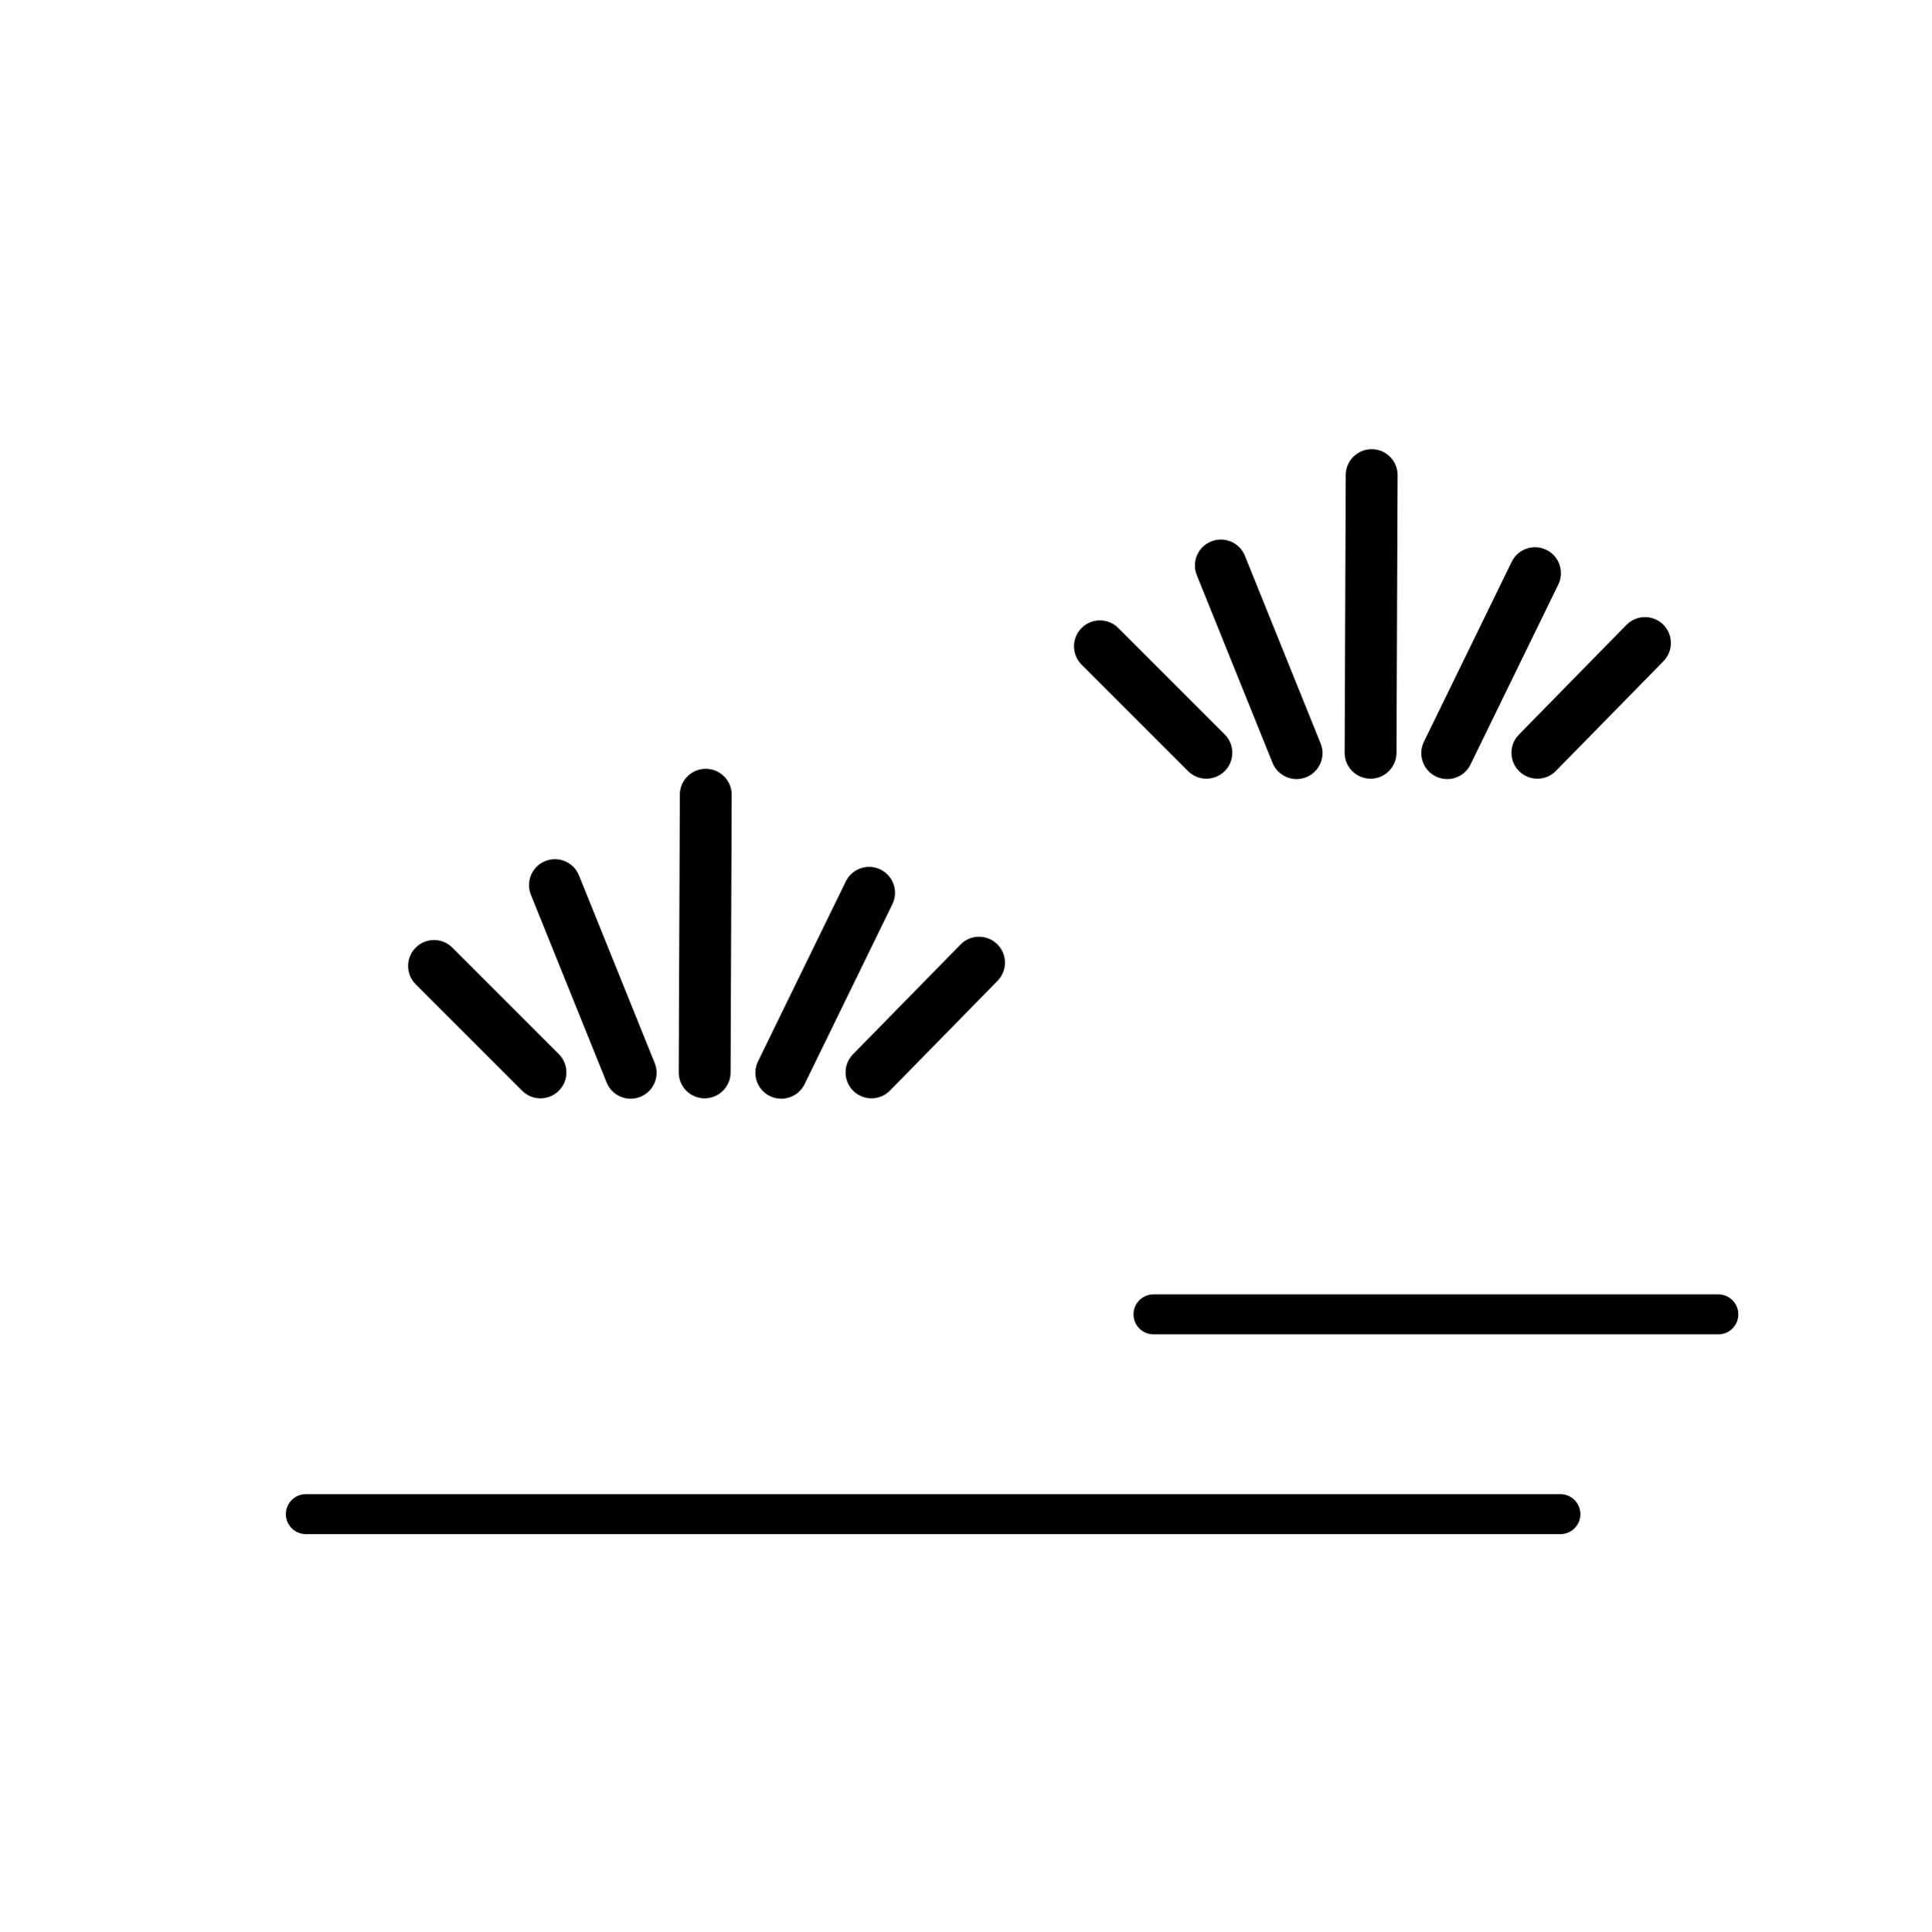
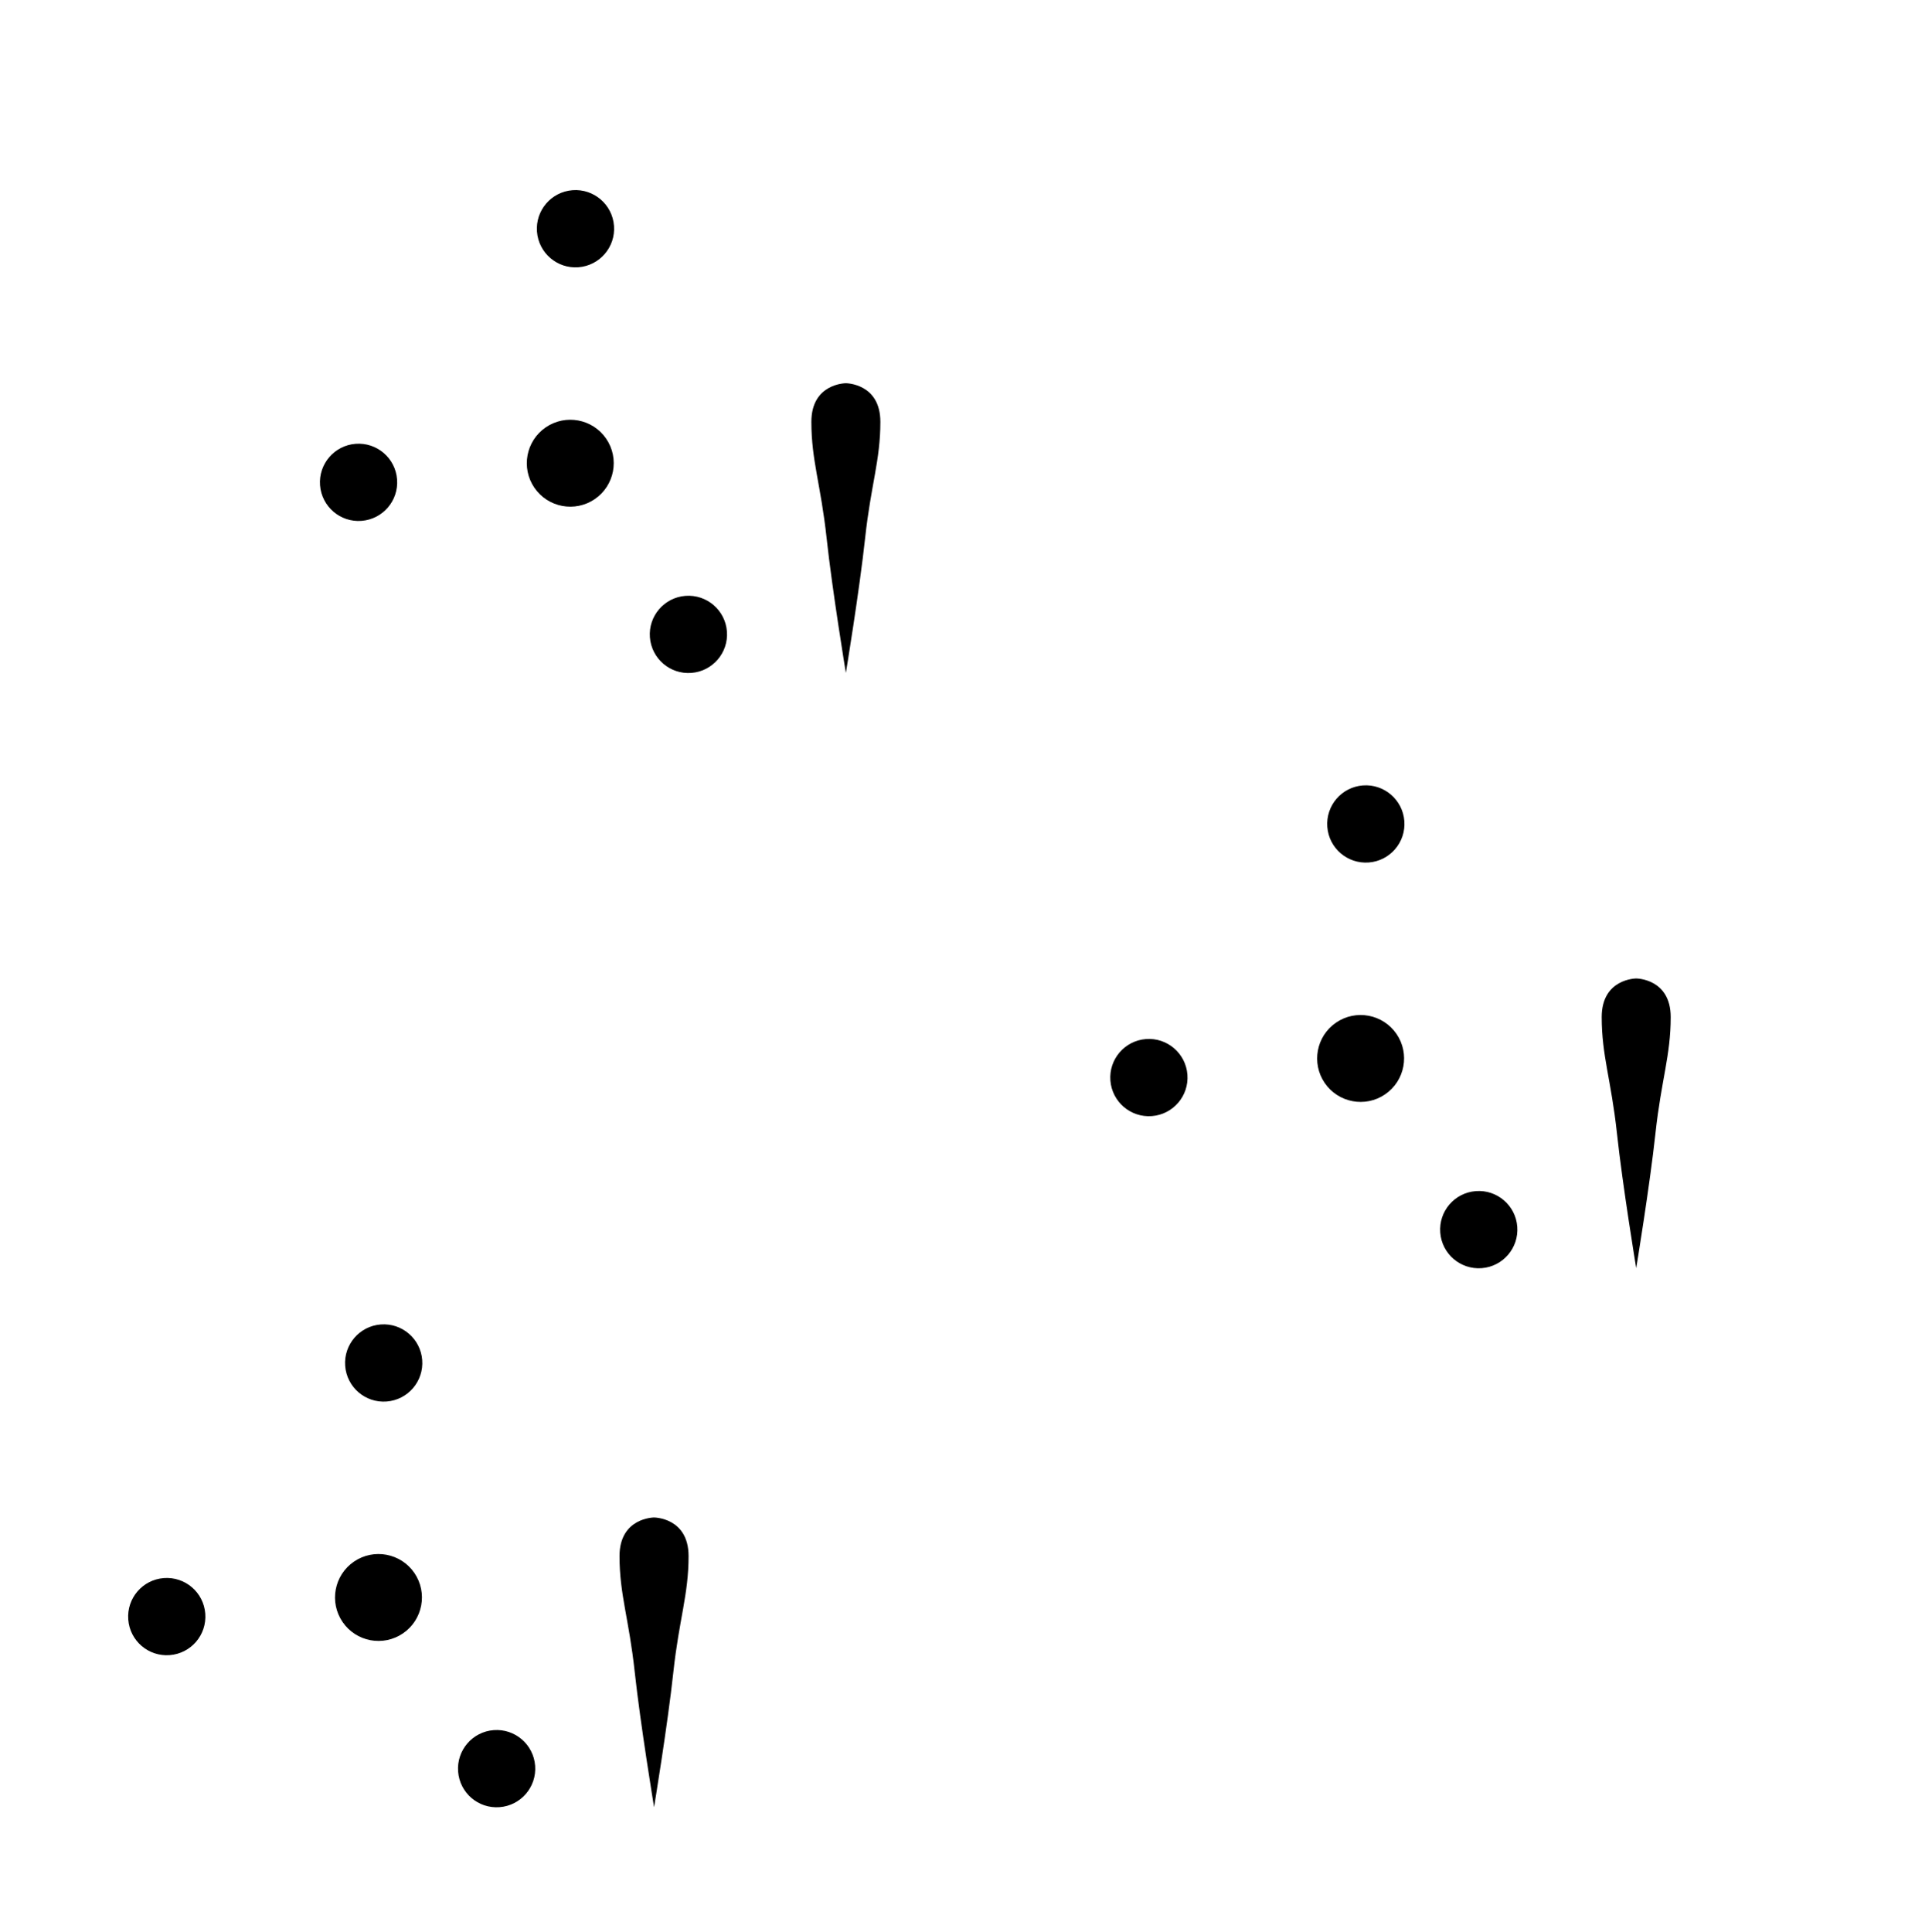
<svg width="580" height="580">
-   <path fill="param(fill)" fill-opacity="param(fill-opacity)" d="M468.645 448.746 91.848 448.746C88.535 448.746 85.848 451.434 85.848 454.746 85.848 458.059 88.535 460.746 91.848 460.746L468.645 460.746C471.957 460.746 474.645 458.059 474.645 454.746 474.645 451.434 471.957 448.746 468.645 448.746ZM211.594 329.863C211.605 329.863 211.613 329.863 211.625 329.863 215.91 329.863 219.395 326.395 219.41 322.105L219.742 238.711C219.758 234.41 216.285 230.91 211.984 230.891 211.977 230.891 211.965 230.891 211.953 230.891 207.668 230.891 204.184 234.359 204.168 238.648L203.84 322.047C203.82 326.348 207.293 329.848 211.594 329.863ZM231.23 329.188C232.328 329.723 233.492 329.977 234.637 329.977 237.52 329.977 240.293 328.371 241.641 325.605L268.012 271.543C269.898 267.68 268.293 263.016 264.43 261.133 260.562 259.246 255.902 260.852 254.016 264.715L227.645 318.773C225.758 322.641 227.363 327.305 231.23 329.188ZM256.281 327.637C257.797 329.121 259.762 329.863 261.73 329.863 263.75 329.863 265.766 329.082 267.293 327.527L299.598 294.562C302.605 291.492 302.559 286.562 299.484 283.555 296.414 280.539 291.48 280.594 288.477 283.664L256.172 316.629C253.16 319.695 253.207 324.629 256.281 327.637ZM182.184 325.105C183.406 328.137 186.324 329.98 189.406 329.98 190.375 329.98 191.363 329.797 192.316 329.41 196.305 327.801 198.234 323.266 196.625 319.277L173.879 262.91C172.27 258.922 167.73 256.992 163.746 258.602 159.758 260.211 157.828 264.746 159.438 268.734ZM156.812 327.582C158.332 329.102 160.324 329.863 162.316 329.863 164.312 329.863 166.305 329.102 167.824 327.582 170.863 324.539 170.863 319.609 167.824 316.57L135.848 284.598C132.809 281.555 127.879 281.555 124.836 284.598 121.797 287.637 121.797 292.566 124.836 295.609ZM411.594 233.863C411.605 233.863 411.613 233.863 411.625 233.863 415.91 233.863 419.395 230.398 419.41 226.105L419.742 142.711C419.758 138.41 416.285 134.91 411.984 134.891 411.977 134.891 411.965 134.891 411.953 134.891 407.668 134.891 404.184 138.359 404.168 142.648L403.84 226.047C403.82 230.348 407.293 233.848 411.594 233.863ZM431.23 233.188C432.328 233.723 433.492 233.977 434.637 233.977 437.52 233.977 440.293 232.367 441.641 229.602L468.012 175.543C469.898 171.68 468.293 167.016 464.426 165.133 460.559 163.246 455.898 164.852 454.016 168.715L427.645 222.777C425.762 226.641 427.363 231.305 431.23 233.188ZM456.277 231.637C457.797 233.121 459.762 233.863 461.727 233.863 463.746 233.863 465.766 233.082 467.289 231.527L499.598 198.566C502.605 195.492 502.555 190.562 499.484 187.555 496.414 184.543 491.484 184.594 488.473 187.664L456.168 220.629C453.156 223.699 453.207 228.629 456.277 231.637ZM382.184 229.105C383.406 232.137 386.324 233.98 389.406 233.98 390.379 233.98 391.363 233.797 392.32 233.41 396.305 231.801 398.234 227.266 396.625 223.277L373.883 166.91C372.273 162.922 367.734 160.992 363.746 162.602 359.758 164.211 357.828 168.746 359.438 172.734ZM356.812 231.582C358.332 233.105 360.324 233.863 362.316 233.863 364.312 233.863 366.305 233.105 367.824 231.582 370.863 228.543 370.863 223.613 367.824 220.57L335.848 188.598C332.809 185.555 327.879 185.555 324.836 188.598 321.797 191.637 321.797 196.566 324.836 199.609ZM516.07 388.746 346.422 388.746C343.105 388.746 340.422 391.434 340.422 394.746 340.422 398.059 343.105 400.746 346.422 400.746L516.07 400.746C519.383 400.746 522.07 398.059 522.07 394.746 522.07 391.434 519.387 388.746 516.07 388.746ZM516.07 388.746" stroke="param(outline)" stroke-opacity="param(outline-opacity)" stroke-width="param(outline-width)" />
+   <path fill="param(fill)" stroke-width="param(outline-width)" stroke-linecap="round" stroke-linejoin="round" stroke="param(outline)" stroke-opacity="param(outline-opacity)" d="M 12.756 3.366 C 12.756 3.953 12.28 4.43 11.693 4.43 C 11.106 4.43 10.63 3.953 10.63 3.366 C 10.63 2.779 11.106 2.303 11.693 2.303 C 12.28 2.303 12.756 2.779 12.756 3.366 Z M 12.756 3.366 " transform="matrix(-6.929659, -10.13392, 10.13392, -6.929659, 160.5797, 621.5922)" fill-opacity="param(fill-opacity)" />
+   <path fill="param(fill)" fill-opacity="param(fill-opacity)" d="M160.715 530.293C161.203 536.684 156.422 542.258 150.031 542.746 143.641 543.234 138.066 538.449 137.582 532.059 137.09 525.672 141.875 520.094 148.266 519.605 154.652 519.117 160.227 523.902 160.715 530.293ZM61.648 484.629C62.137 491.016 57.355 496.594 50.965 497.082 44.574 497.57 39 492.785 38.516 486.395 38.027 480.004 42.809 474.43 49.199 473.941 55.59 473.453 61.164 478.238 61.648 484.629ZM126.797 408.461C127.285 414.852 122.504 420.426 116.113 420.914 109.723 421.402 104.148 416.617 103.664 410.227 103.176 403.836 107.957 398.262 114.348 397.773 120.738 397.285 126.312 402.07 126.797 408.461ZM126.797 408.461" stroke="param(outline)" stroke-opacity="param(outline-opacity)" stroke-width="param(outline-width)" />
+   <path fill="param(fill)" fill-opacity="param(fill-opacity)" stroke-width="param(outline-width)" stroke-linecap="round" stroke-linejoin="round" stroke="param(outline)" stroke-opacity="param(outline-opacity)" d="M 6.746 1071.397 C 6.746 1071.397 6.995 1069.891 7.1 1068.917 C 7.206 1067.942 7.379 1067.499 7.379 1066.791 C 7.379 1066.082 6.746 1066.082 6.746 1066.082 C 6.746 1066.082 6.112 1066.082 6.112 1066.791 C 6.112 1067.499 6.286 1067.942 6.391 1068.917 C 6.497 1069.891 6.746 1071.397 6.746 1071.397 Z M 6.746 1071.397 " transform="matrix(16.36889, 0, 0, 16.36889, 86.0098, -16994.835)" />
+   <path fill="param(fill)" stroke-width="param(outline-width)" stroke-linecap="round" stroke-linejoin="round" stroke="param(outline)" stroke-opacity="param(outline-opacity)" d="M 12.756 3.366 C 12.756 3.953 12.28 4.429 11.693 4.43 C 11.106 4.43 10.63 3.954 10.63 3.366 C 10.63 2.779 11.106 2.303 11.693 2.303 C 12.28 2.303 12.756 2.779 12.756 3.366 Z M 12.756 3.366 " transform="matrix(-6.929659, -10.13392, 10.13392, -6.929659, 455.5455, 459.7076)" fill-opacity="param(fill-opacity)" />
+   <path fill="param(fill)" fill-opacity="param(fill-opacity)" d="M455.68 368.41C456.168 374.797 451.387 380.375 444.996 380.863 438.605 381.352 433.031 376.566 432.547 370.176 432.059 363.785 436.84 358.211 443.23 357.723 449.621 357.234 455.195 362.02 455.68 368.41ZM356.613 322.742C357.105 329.133 352.32 334.707 345.93 335.195 339.543 335.684 333.969 330.898 333.48 324.508 332.992 318.121 337.777 312.543 344.164 312.055 350.555 311.57 356.129 316.355 356.613 322.742ZM421.762 246.574C422.254 252.965 417.469 258.543 411.078 259.027 404.691 259.516 399.113 254.73 398.629 248.34 398.141 241.953 402.922 236.375 409.312 235.887 415.703 235.402 421.277 240.188 421.762 246.574ZM421.762 246.574" stroke="param(outline)" stroke-opacity="param(outline-opacity)" stroke-width="param(outline-width)" />
+   <path fill="param(fill)" fill-opacity="param(fill-opacity)" stroke-width="param(outline-width)" stroke-linecap="round" stroke-linejoin="round" stroke="param(outline)" stroke-opacity="param(outline-opacity)" d="M 6.746 1071.397 C 6.746 1071.397 6.995 1069.891 7.1 1068.917 C 7.206 1067.942 7.379 1067.499 7.379 1066.791 C 7.379 1066.082 6.746 1066.082 6.746 1066.082 C 6.746 1066.082 6.113 1066.082 6.113 1066.791 C 6.113 1067.499 6.286 1067.942 6.392 1068.917 C 6.497 1069.891 6.746 1071.397 6.746 1071.397 Z M 6.746 1071.397 " transform="matrix(16.36889, 0, 0, 16.36889, 380.9755, -17156.719)" />
+   <path fill="param(fill)" stroke-width="param(outline-width)" stroke-linecap="round" stroke-linejoin="round" stroke="param(outline)" stroke-opacity="param(outline-opacity)" d="M 12.756 3.366 C 12.756 3.954 12.28 4.43 11.693 4.43 C 11.106 4.43 10.63 3.953 10.63 3.366 C 10.63 2.779 11.106 2.303 11.693 2.303 C 12.28 2.303 12.756 2.779 12.756 3.366 Z M 12.756 3.366 " transform="matrix(-6.929659, -10.13392, 10.13392, -6.929659, 218.1825, 280.9406)" fill-opacity="param(fill-opacity)" />
+   <path fill="param(fill)" fill-opacity="param(fill-opacity)" d="M218.316 189.641C218.805 196.031 214.023 201.609 207.633 202.094 201.242 202.582 195.668 197.797 195.184 191.406 194.695 185.02 199.477 179.441 205.867 178.953 212.258 178.469 217.832 183.254 218.316 189.641ZM119.25 143.977C119.742 150.367 114.957 155.941 108.566 156.43 102.18 156.918 96.605 152.133 96.117 145.742 95.629 139.352 100.414 133.777 106.801 133.289 113.191 132.801 118.766 137.586 119.25 143.977ZM184.398 67.809C184.891 74.199 180.105 79.773 173.715 80.262 167.328 80.75 161.754 75.965 161.266 69.574 160.777 63.184 165.559 57.609 171.949 57.121 178.34 56.633 183.914 61.418 184.398 67.809ZM184.398 67.809" stroke="param(outline)" stroke-opacity="param(outline-opacity)" stroke-width="param(outline-width)" />
+   <path fill="param(fill)" fill-opacity="param(fill-opacity)" stroke-width="param(outline-width)" stroke-linecap="round" stroke-linejoin="round" stroke="param(outline)" stroke-opacity="param(outline-opacity)" d="M 6.746 1071.397 C 6.746 1071.397 6.995 1069.891 7.1 1068.917 C 7.206 1067.942 7.379 1067.499 7.379 1066.791 C 7.379 1066.082 6.746 1066.082 6.746 1066.082 C 6.746 1066.082 6.113 1066.082 6.113 1066.791 C 6.113 1067.499 6.286 1067.942 6.392 1068.917 C 6.497 1069.891 6.746 1071.397 6.746 1071.397 Z M 6.746 1071.397 " transform="matrix(16.36889, 0, 0, 16.36889, 143.6125, -17335.486)" />
</svg>
